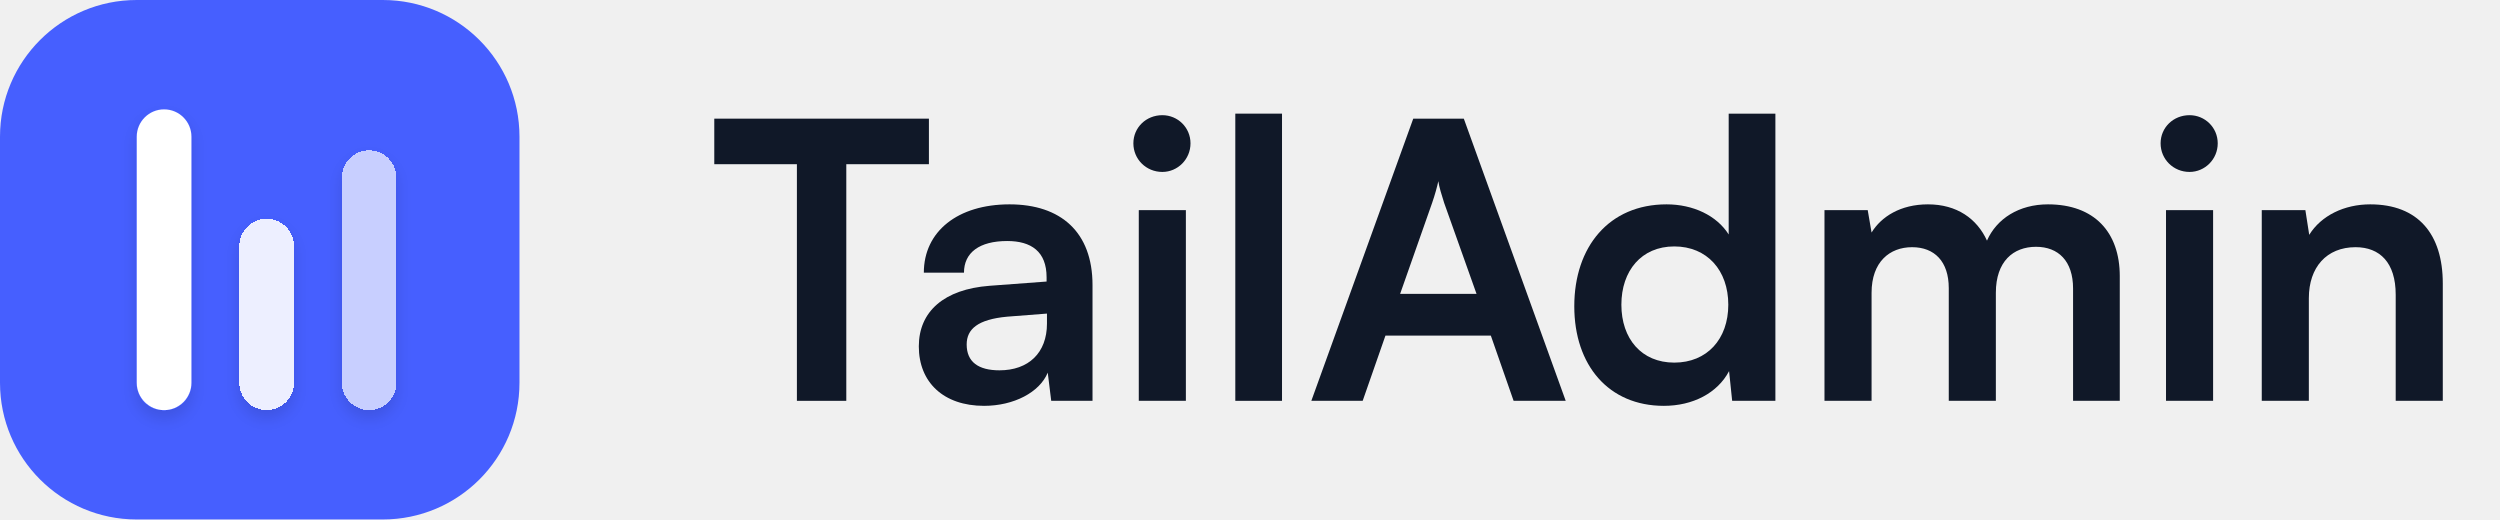
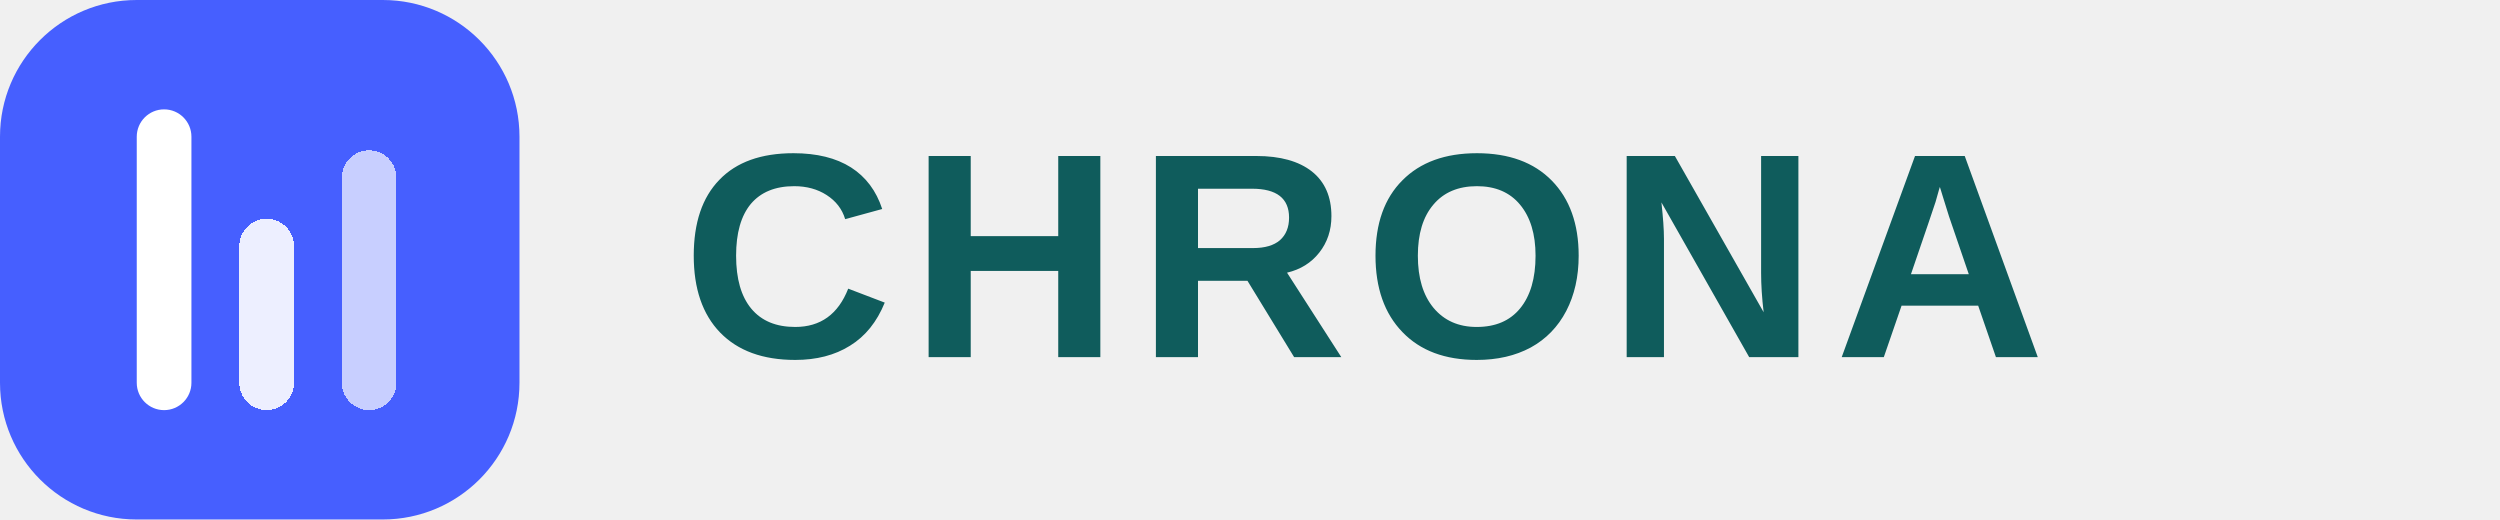
<svg xmlns="http://www.w3.org/2000/svg" width="154" height="32" viewBox="0 0 154 32" fill="none">
  <path d="M0 8.421C0 3.77 3.77 0 8.421 0H23.579C28.23 0 32 3.77 32 8.421V23.579C32 28.23 28.23 32 23.579 32H8.421C3.77 32 0 28.23 0 23.579V8.421Z" fill="#465FFF" />
-   <g filter="url(#filter0_d_1624_24907)">
+   <g>
    <path d="M8.424 8.422C8.424 7.491 9.178 6.737 10.108 6.737V6.737C11.038 6.737 11.792 7.491 11.792 8.422V23.579C11.792 24.51 11.038 25.264 10.108 25.264V25.264C9.178 25.264 8.424 24.51 8.424 23.579V8.422Z" fill="white" />
  </g>
-   <g filter="url(#filter1_d_1624_24907)">
+   <g>
    <path d="M14.742 15.157C14.742 14.227 15.496 13.473 16.426 13.473V13.473C17.357 13.473 18.111 14.227 18.111 15.157V23.578C18.111 24.508 17.357 25.262 16.426 25.262V25.262C15.496 25.262 14.742 24.508 14.742 23.578V15.157Z" fill="white" fill-opacity="0.9" shape-rendering="crispEdges" />
  </g>
-   <g filter="url(#filter2_d_1624_24907)">
+   <g>
    <path d="M21.055 10.946C21.055 10.016 21.809 9.262 22.739 9.262V9.262C23.669 9.262 24.423 10.016 24.423 10.946V23.578C24.423 24.508 23.669 25.262 22.739 25.262V25.262C21.809 25.262 21.055 24.508 21.055 23.578V10.946Z" fill="white" fill-opacity="0.7" shape-rendering="crispEdges" />
  </g>
-   <path d="M44 10.115H49.089V24.691H52.132V10.115H57.221V7.309H44V10.115Z" fill="#101828" />
-   <path d="M60.617 25C62.448 25 64.042 24.168 64.541 22.955L64.755 24.691H67.299V17.558C67.299 14.3 65.349 12.588 62.187 12.588C59.001 12.588 56.908 14.252 56.908 16.797H59.381C59.381 15.56 60.332 14.847 62.044 14.847C63.519 14.847 64.47 15.489 64.47 17.082V17.343L60.95 17.605C58.168 17.819 56.599 19.174 56.599 21.338C56.599 23.549 58.121 25 60.617 25ZM61.569 22.812C60.261 22.812 59.547 22.289 59.547 21.219C59.547 20.268 60.237 19.674 62.044 19.507L64.493 19.317V19.935C64.493 21.742 63.352 22.812 61.569 22.812Z" fill="#101828" />
-   <path d="M71.6 10.591C72.551 10.591 73.335 9.806 73.335 8.831C73.335 7.856 72.551 7.095 71.6 7.095C70.601 7.095 69.816 7.856 69.816 8.831C69.816 9.806 70.601 10.591 71.6 10.591ZM70.149 24.691H73.05V12.944H70.149V24.691Z" fill="#101828" />
-   <path d="M78.972 24.691V7H76.095V24.691H78.972Z" fill="#101828" />
-   <path d="M83.941 24.691L85.344 20.672H91.835L93.238 24.691H96.448L90.171 7.309H87.056L80.778 24.691H83.941ZM88.221 12.493C88.387 12.017 88.53 11.494 88.601 11.161C88.649 11.518 88.815 12.041 88.958 12.493L90.955 18.104H86.247L88.221 12.493Z" fill="#101828" />
-   <path d="M102.493 25C104.276 25 105.798 24.215 106.511 22.86L106.701 24.691H109.364V7H106.487V14.443C105.75 13.277 104.3 12.588 102.659 12.588C99.116 12.588 96.976 15.203 96.976 18.865C96.976 22.503 99.092 25 102.493 25ZM103.135 22.337C101.113 22.337 99.877 20.863 99.877 18.77C99.877 16.678 101.113 15.18 103.135 15.18C105.156 15.18 106.463 16.654 106.463 18.77C106.463 20.886 105.156 22.337 103.135 22.337Z" fill="#101828" />
-   <path d="M115.289 24.691V18.033C115.289 16.131 116.406 15.227 117.785 15.227C119.164 15.227 120.044 16.107 120.044 17.748V24.691H122.945V18.033C122.945 16.107 124.015 15.203 125.418 15.203C126.797 15.203 127.701 16.083 127.701 17.771V24.691H130.578V17.011C130.578 14.3 129.008 12.588 126.155 12.588C124.372 12.588 122.993 13.468 122.398 14.823C121.78 13.468 120.543 12.588 118.76 12.588C117.072 12.588 115.883 13.349 115.289 14.324L115.051 12.944H112.388V24.691H115.289Z" fill="#101828" />
-   <path d="M134.876 10.591C135.827 10.591 136.612 9.806 136.612 8.831C136.612 7.856 135.827 7.095 134.876 7.095C133.877 7.095 133.093 7.856 133.093 8.831C133.093 9.806 133.877 10.591 134.876 10.591ZM133.426 24.691H136.327V12.944H133.426V24.691Z" fill="#101828" />
-   <path d="M142.225 24.691V18.366C142.225 16.464 143.318 15.227 145.102 15.227C146.6 15.227 147.575 16.178 147.575 18.152V24.691H150.476V17.462C150.476 14.419 148.954 12.588 146.005 12.588C144.412 12.588 142.985 13.277 142.248 14.466L142.011 12.944H139.324V24.691H142.225Z" fill="#101828" />
-   <defs>
-     <filter id="filter0_d_1624_24907" x="7.424" y="6.237" width="5.368" height="20.526" filterUnits="userSpaceOnUse" color-interpolation-filters="sRGB">
-       <feFlood flood-opacity="0" result="BackgroundImageFix" />
-       <feColorMatrix in="SourceAlpha" type="matrix" values="0 0 0 0 0 0 0 0 0 0 0 0 0 0 0 0 0 0 127 0" result="hardAlpha" />
-       <feOffset dy="0.5" />
-       <feGaussianBlur stdDeviation="0.5" />
-       <feComposite in2="hardAlpha" operator="out" />
-       <feColorMatrix type="matrix" values="0 0 0 0 0 0 0 0 0 0 0 0 0 0 0 0 0 0 0.12 0" />
-       <feBlend mode="normal" in2="BackgroundImageFix" result="effect1_dropShadow_1624_24907" />
-       <feBlend mode="normal" in="SourceGraphic" in2="effect1_dropShadow_1624_24907" result="shape" />
-     </filter>
-     <filter id="filter1_d_1624_24907" x="13.742" y="12.973" width="5.368" height="13.79" filterUnits="userSpaceOnUse" color-interpolation-filters="sRGB">
-       <feFlood flood-opacity="0" result="BackgroundImageFix" />
-       <feColorMatrix in="SourceAlpha" type="matrix" values="0 0 0 0 0 0 0 0 0 0 0 0 0 0 0 0 0 0 127 0" result="hardAlpha" />
-       <feOffset dy="0.5" />
-       <feGaussianBlur stdDeviation="0.5" />
-       <feComposite in2="hardAlpha" operator="out" />
-       <feColorMatrix type="matrix" values="0 0 0 0 0 0 0 0 0 0 0 0 0 0 0 0 0 0 0.12 0" />
-       <feBlend mode="normal" in2="BackgroundImageFix" result="effect1_dropShadow_1624_24907" />
-       <feBlend mode="normal" in="SourceGraphic" in2="effect1_dropShadow_1624_24907" result="shape" />
-     </filter>
-     <filter id="filter2_d_1624_24907" x="20.055" y="8.762" width="5.368" height="18" filterUnits="userSpaceOnUse" color-interpolation-filters="sRGB">
-       <feFlood flood-opacity="0" result="BackgroundImageFix" />
-       <feColorMatrix in="SourceAlpha" type="matrix" values="0 0 0 0 0 0 0 0 0 0 0 0 0 0 0 0 0 0 127 0" result="hardAlpha" />
-       <feOffset dy="0.5" />
-       <feGaussianBlur stdDeviation="0.5" />
-       <feComposite in2="hardAlpha" operator="out" />
-       <feColorMatrix type="matrix" values="0 0 0 0 0 0 0 0 0 0 0 0 0 0 0 0 0 0 0.12 0" />
-       <feBlend mode="normal" in2="BackgroundImageFix" result="effect1_dropShadow_1624_24907" />
-       <feBlend mode="normal" in="SourceGraphic" in2="effect1_dropShadow_1624_24907" result="shape" />
-     </filter>
-   </defs>
+   <text x="42" y="22" font-family="Arial, Helvetica, sans-serif" font-size="18" font-weight="700" fill="#0F5C5C" letter-spacing="1">CHRONA</text>
</svg>
